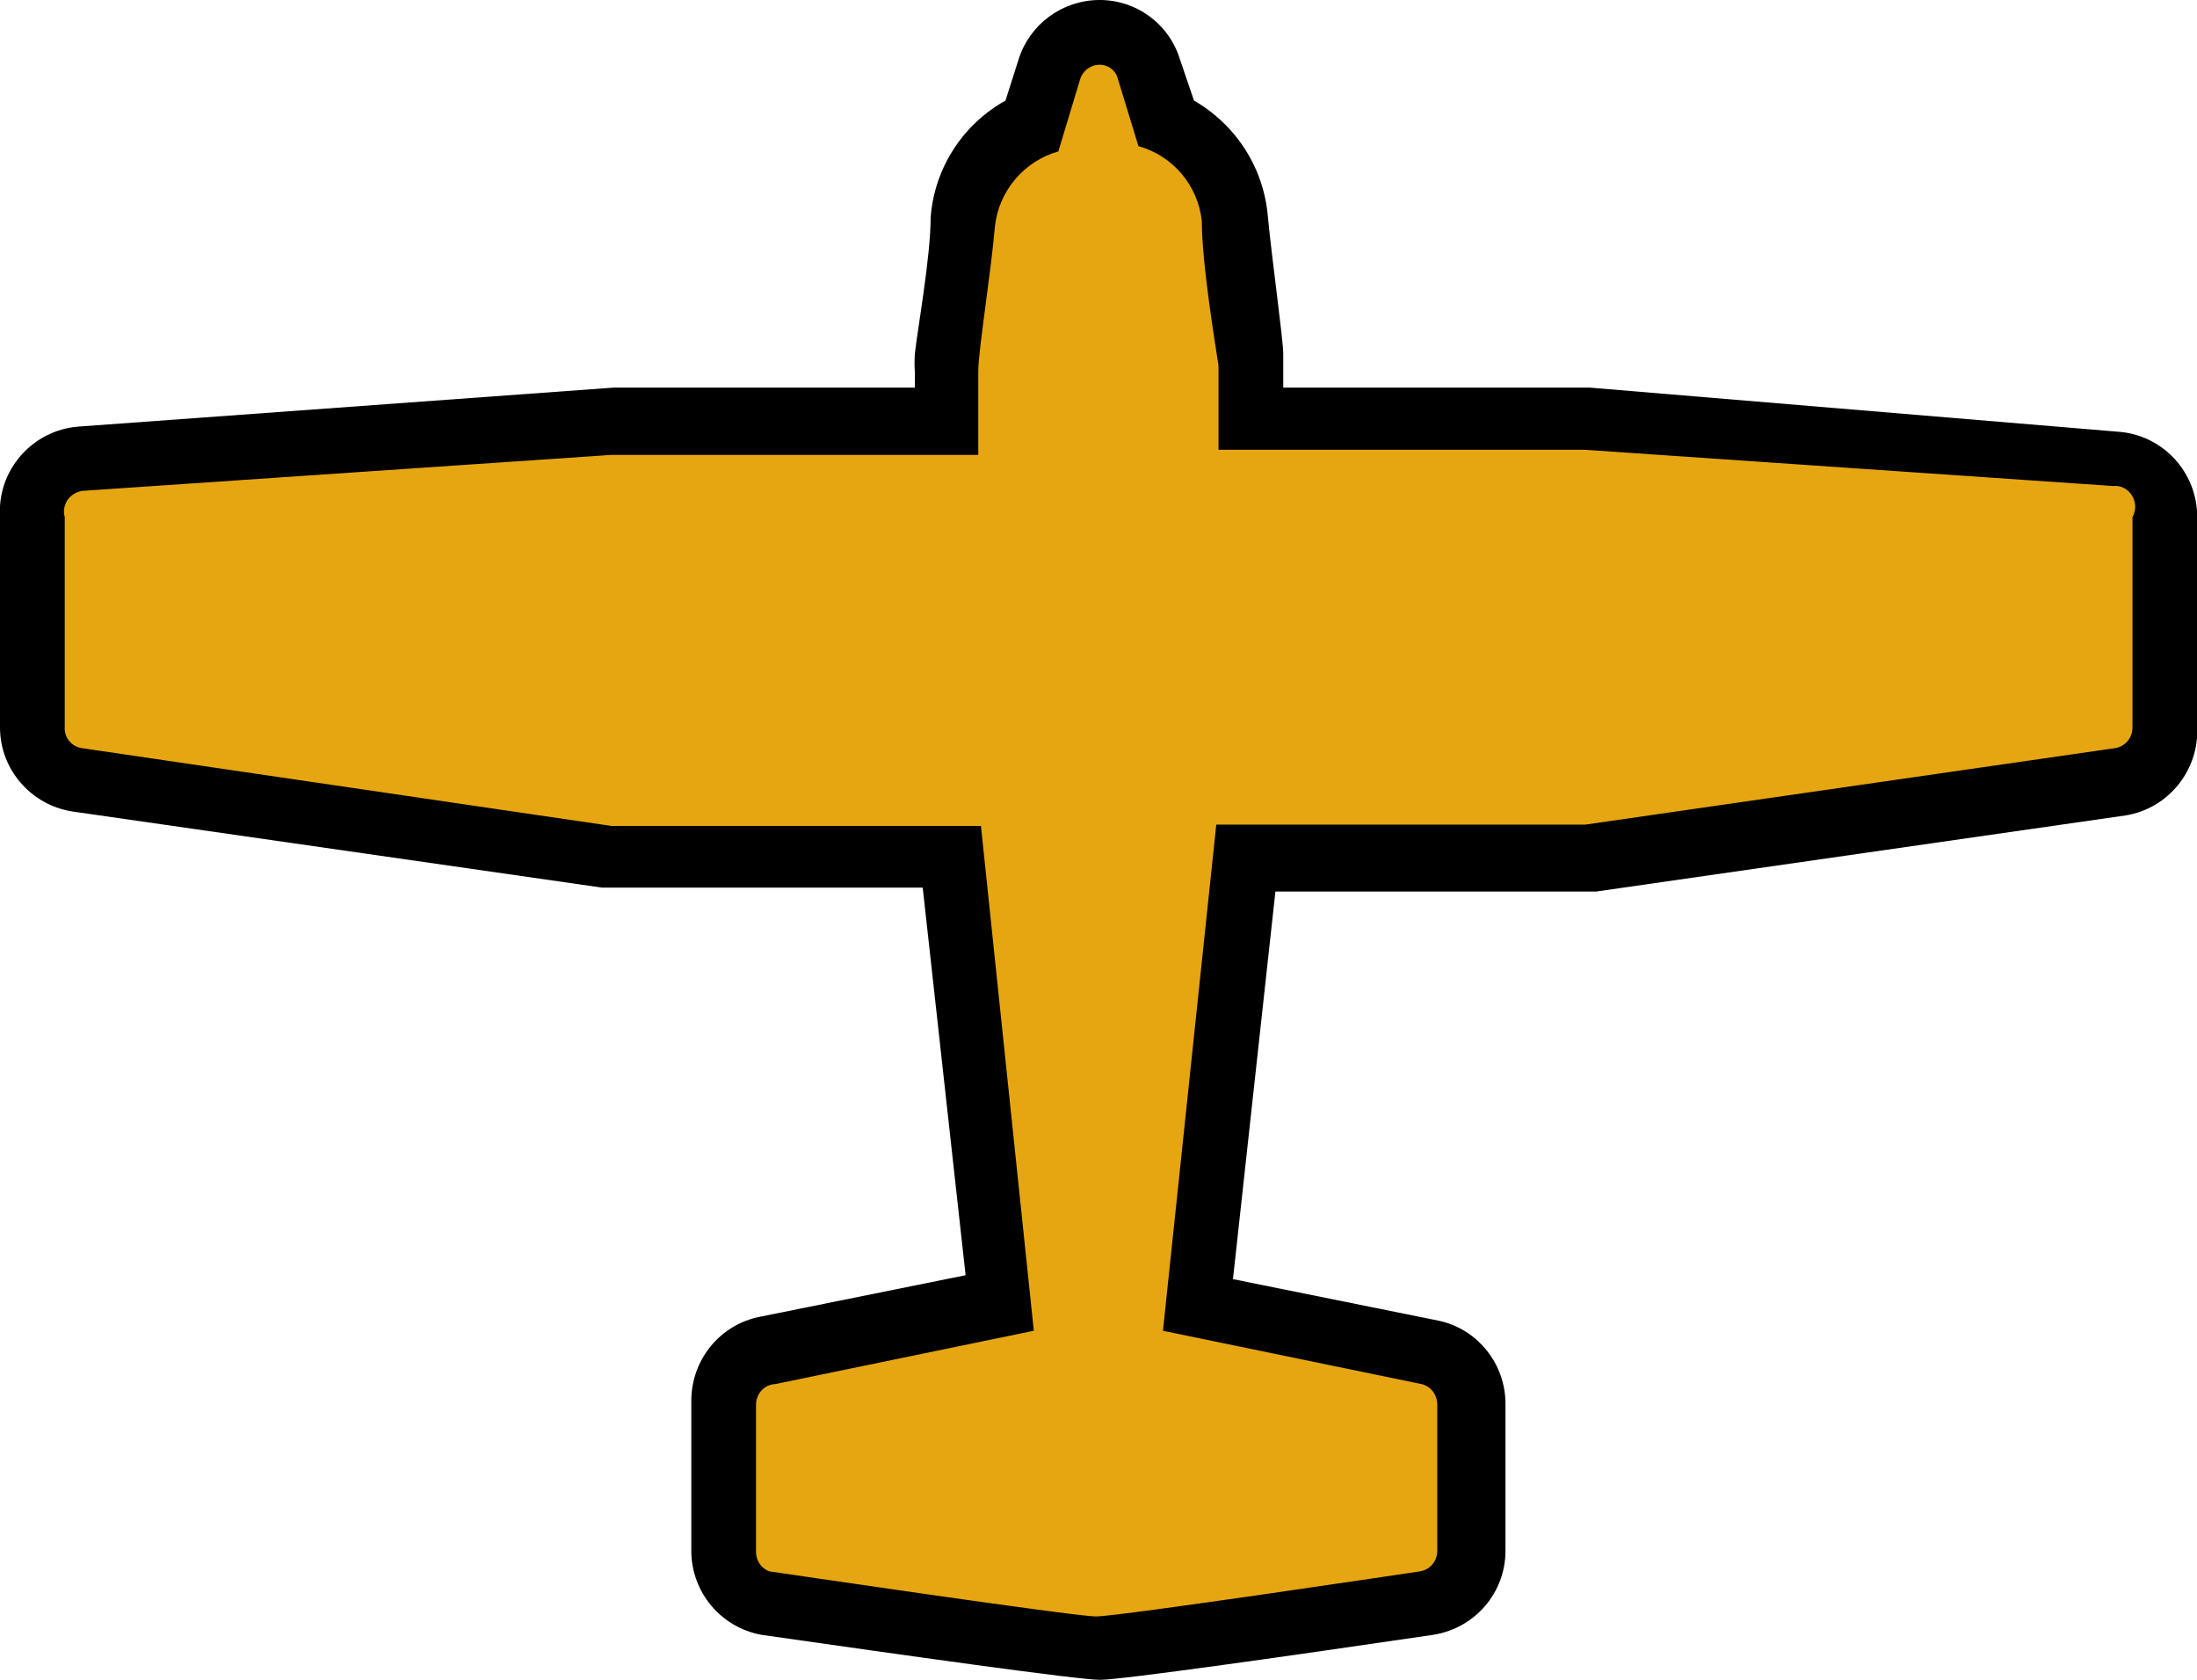
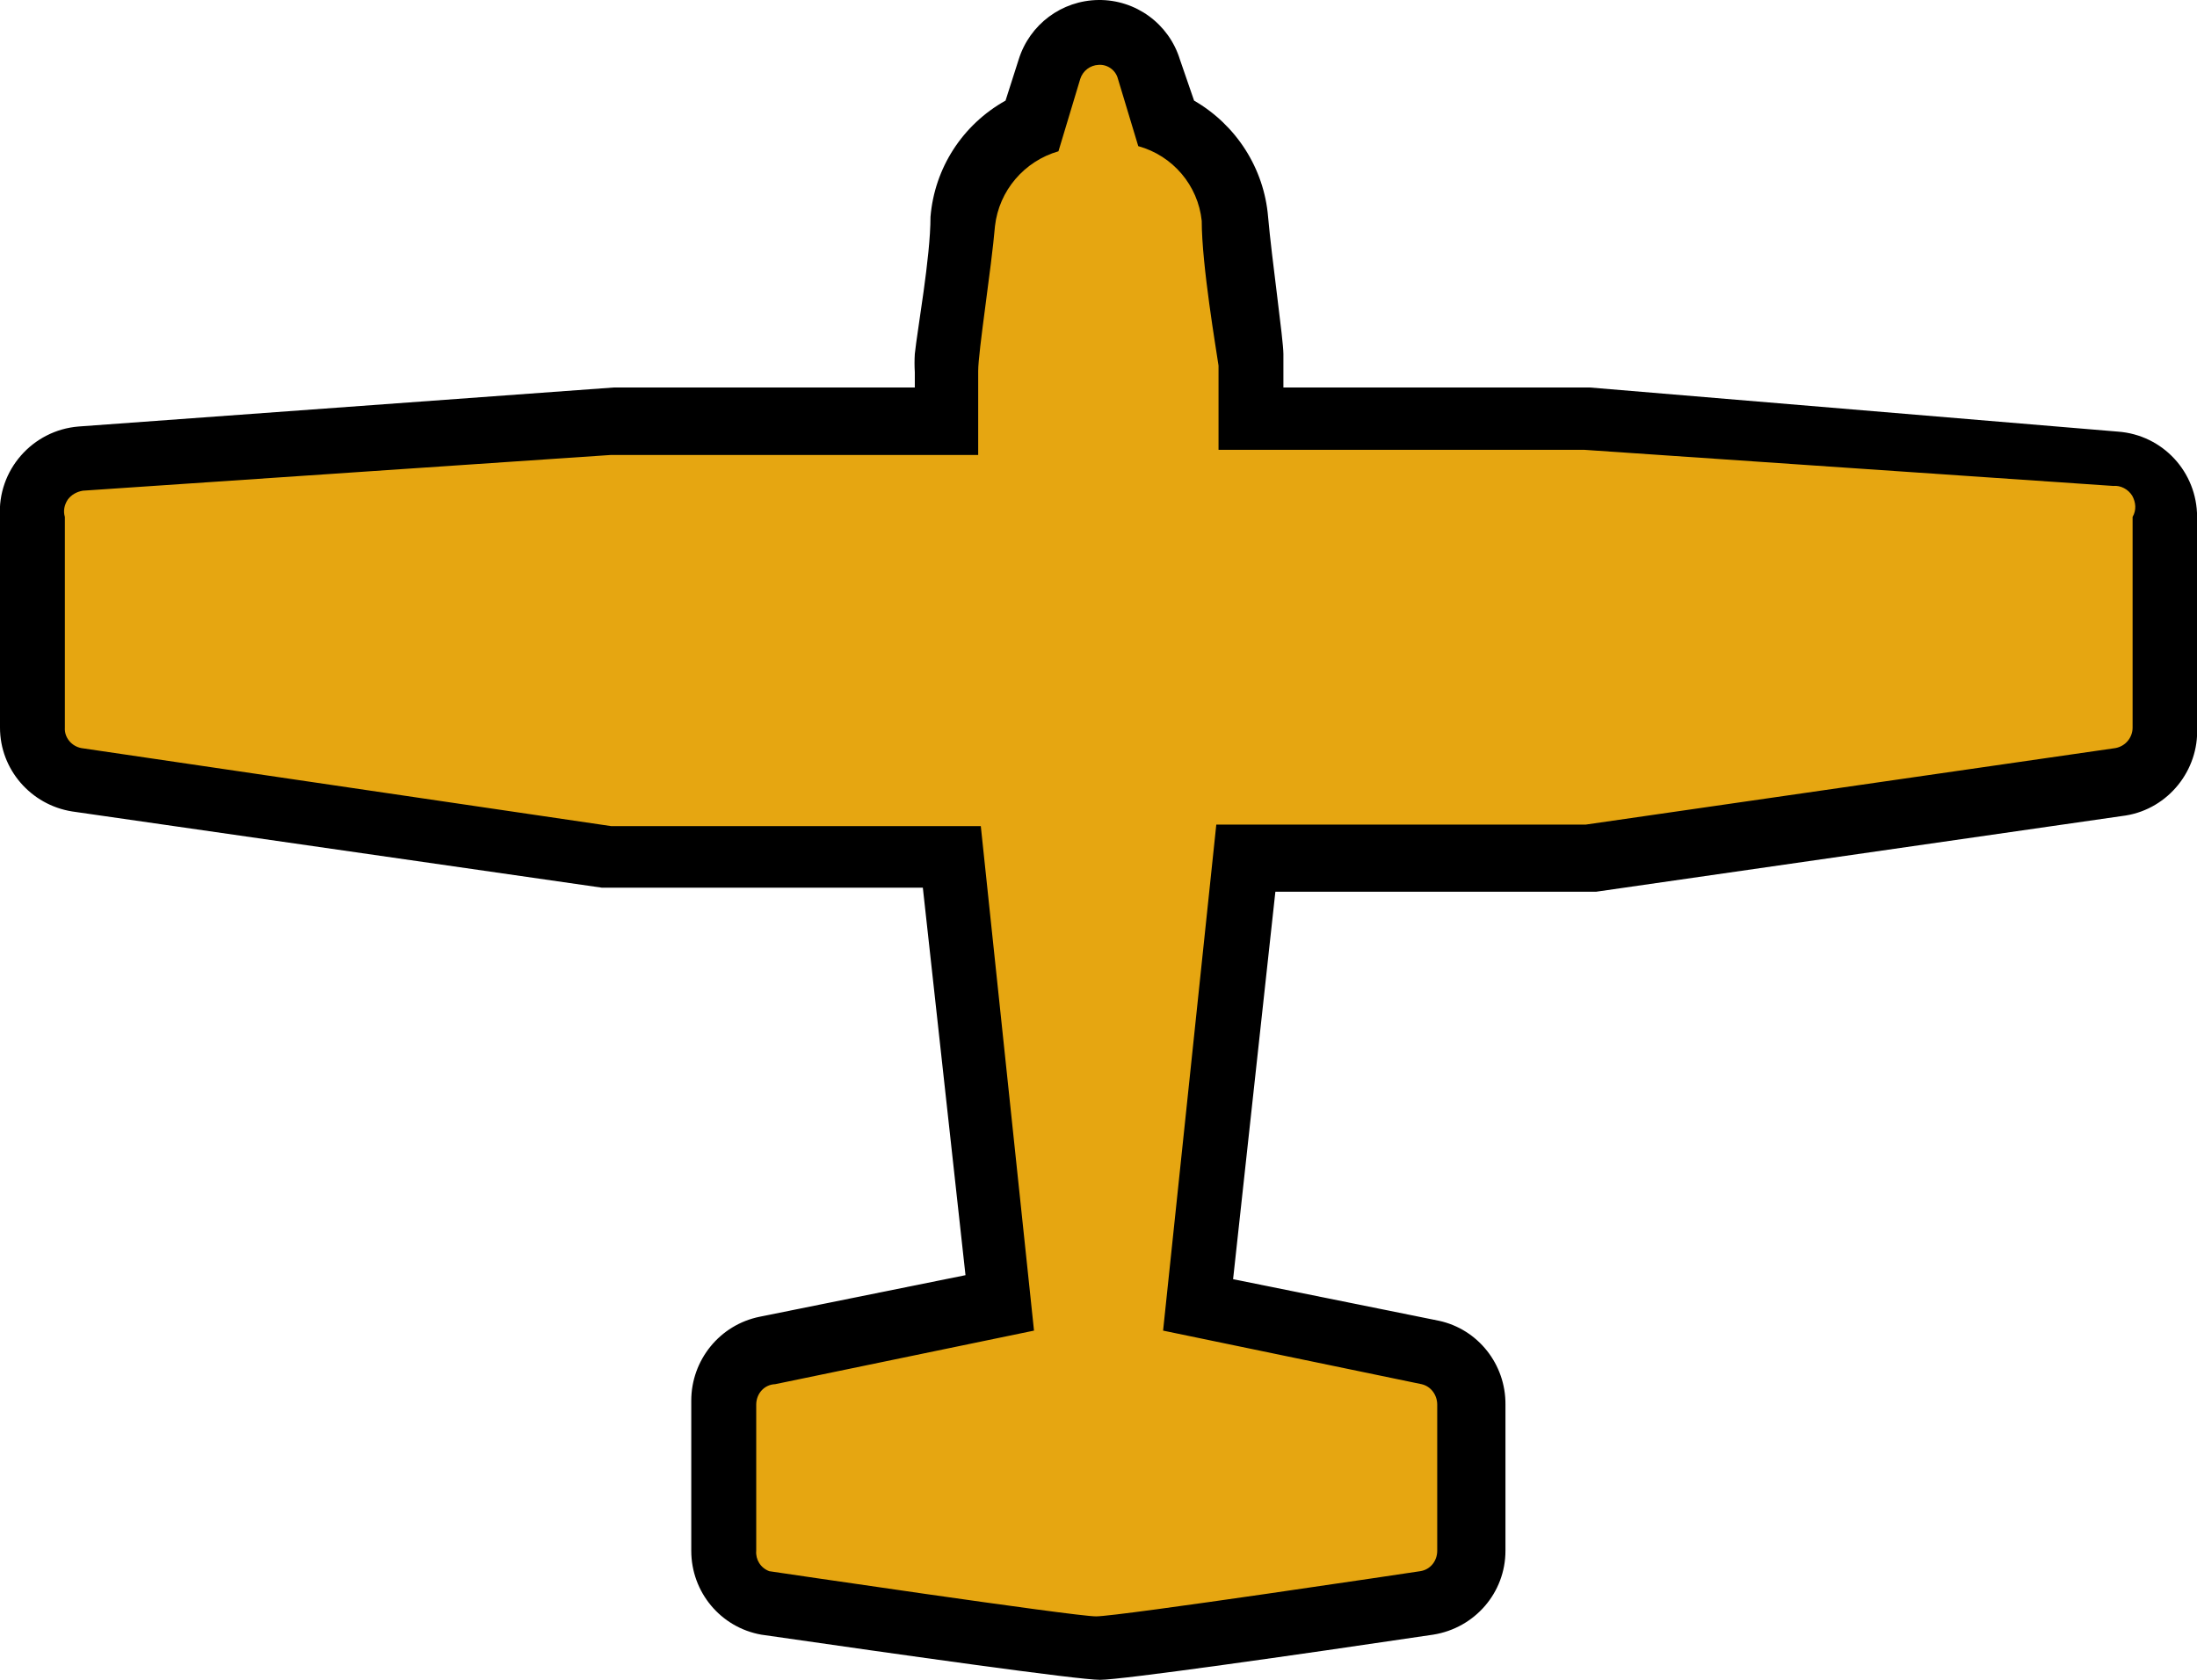
- <svg xmlns="http://www.w3.org/2000/svg" width="19.615" height="15" viewBox="0 0 19.615 15">
-   <path fill-rule="nonzero" fill="rgb(90.196%, 65.098%, 6.667%)" fill-opacity="1" d="M 9.82 14.711 C 9.625 14.711 7.512 14.398 6.867 14.309 C 6.637 14.273 6.465 14.078 6.461 13.848 L 6.461 12.543 C 6.461 12.32 6.613 12.129 6.832 12.082 L 8.918 11.652 L 8.492 7.66 L 5.48 7.66 L 0.691 6.922 C 0.457 6.887 0.285 6.688 0.289 6.449 L 0.289 4.617 C 0.289 4.367 0.48 4.16 0.727 4.141 L 5.445 3.82 L 8.445 3.82 L 8.445 3.359 L 8.734 3.359 L 8.457 3.266 C 8.457 3.023 8.574 2.387 8.598 2.043 C 8.598 1.625 8.848 1.246 9.23 1.086 L 9.371 0.625 C 9.43 0.43 9.605 0.293 9.809 0.289 C 10.016 0.285 10.199 0.422 10.258 0.625 L 10.383 1.098 C 10.73 1.254 10.965 1.582 10.996 1.961 C 10.996 2.344 11.125 3.117 11.145 3.242 L 11.145 3.773 L 14.113 3.773 L 18.867 4.098 C 19.113 4.113 19.305 4.32 19.305 4.57 L 19.305 6.496 C 19.285 6.707 19.133 6.883 18.922 6.922 L 14.191 7.605 L 11.125 7.605 L 10.684 11.652 L 12.773 12.07 C 12.988 12.117 13.141 12.309 13.141 12.531 L 13.141 13.848 C 13.145 14.078 12.98 14.281 12.75 14.32 C 12.105 14.41 10.016 14.723 9.809 14.723 Z M 9.82 14.711 " />
-   <path fill-rule="nonzero" fill="rgb(0%, 0%, 0%)" fill-opacity="1" d="M 9.809 0.578 C 9.887 0.574 9.961 0.625 9.98 0.703 L 10.164 1.305 C 10.473 1.391 10.695 1.656 10.73 1.973 C 10.73 2.367 10.859 3.125 10.879 3.266 L 10.879 4.016 L 14.145 4.016 L 18.867 4.34 C 18.934 4.332 19 4.367 19.035 4.426 C 19.07 4.484 19.074 4.555 19.039 4.617 L 19.039 6.496 C 19.039 6.586 18.977 6.664 18.887 6.68 L 14.156 7.363 L 10.859 7.363 L 10.383 11.883 L 12.691 12.359 C 12.777 12.379 12.832 12.457 12.832 12.543 L 12.832 13.848 C 12.832 13.938 12.77 14.016 12.68 14.031 C 12.68 14.031 9.992 14.434 9.785 14.434 C 9.59 14.434 6.867 14.031 6.867 14.031 C 6.789 14 6.746 13.926 6.75 13.848 L 6.75 12.543 C 6.75 12.445 6.824 12.363 6.922 12.359 L 9.23 11.883 L 8.758 7.375 L 5.457 7.375 L 0.727 6.68 C 0.637 6.664 0.574 6.586 0.578 6.496 L 0.578 4.617 C 0.562 4.562 0.574 4.508 0.605 4.461 C 0.637 4.418 0.684 4.391 0.738 4.383 L 5.457 4.062 L 8.734 4.062 L 8.734 3.312 C 8.734 3.137 8.852 2.398 8.883 2.02 C 8.918 1.703 9.145 1.438 9.449 1.352 L 9.645 0.703 C 9.668 0.633 9.734 0.582 9.809 0.578 M 9.809 0 C 9.48 0.004 9.191 0.219 9.094 0.531 L 8.977 0.898 C 8.594 1.113 8.344 1.5 8.309 1.938 C 8.309 2.297 8.191 2.941 8.168 3.16 C 8.164 3.215 8.164 3.27 8.168 3.324 L 8.168 3.461 L 5.48 3.461 L 0.703 3.809 C 0.289 3.84 -0.027 4.199 0 4.617 L 0 6.496 C 0 6.871 0.277 7.188 0.645 7.246 L 5.375 7.926 L 8.238 7.926 L 8.621 11.387 L 6.785 11.758 C 6.426 11.828 6.172 12.145 6.172 12.508 L 6.172 13.848 C 6.172 14.215 6.434 14.531 6.797 14.598 C 8.078 14.781 9.625 15 9.82 15 C 10.016 15 11.551 14.781 12.797 14.598 C 13.168 14.539 13.441 14.223 13.441 13.848 L 13.441 12.543 C 13.445 12.184 13.195 11.867 12.844 11.793 L 11.008 11.422 L 11.387 7.961 L 14.25 7.961 L 18.98 7.281 C 19.359 7.219 19.633 6.879 19.617 6.496 L 19.617 4.617 C 19.617 4.215 19.309 3.883 18.91 3.855 L 14.191 3.461 L 11.457 3.461 L 11.457 3.16 C 11.457 3.035 11.355 2.309 11.32 1.938 C 11.285 1.504 11.039 1.117 10.66 0.898 L 10.535 0.531 C 10.438 0.211 10.141 -0.004 9.809 0 Z M 9.809 0 " />
+ <svg xmlns="http://www.w3.org/2000/svg" width="23.538" height="18" viewBox="0 0 23.538 18">
+   <path fill-rule="nonzero" fill="rgb(90.196%, 65.098%, 6.667%)" fill-opacity="1" d="M 11.785 17.652 C 11.551 17.652 9.016 17.277 8.242 17.172 C 7.965 17.129 7.758 16.895 7.754 16.617 L 7.754 15.051 C 7.754 14.785 7.938 14.555 8.199 14.5 L 10.703 13.984 L 10.191 9.191 L 6.578 9.191 L 0.828 8.305 C 0.547 8.266 0.344 8.023 0.348 7.738 L 0.348 5.539 C 0.348 5.242 0.578 4.992 0.871 4.969 L 6.535 4.586 L 10.133 4.586 L 10.133 4.031 L 10.48 4.031 L 10.148 3.918 C 10.148 3.629 10.289 2.863 10.316 2.453 C 10.316 1.949 10.617 1.496 11.078 1.305 L 11.246 0.75 C 11.316 0.516 11.527 0.352 11.77 0.348 C 12.02 0.344 12.238 0.508 12.309 0.75 L 12.461 1.316 C 12.875 1.504 13.156 1.898 13.195 2.352 C 13.195 2.812 13.352 3.742 13.375 3.891 L 13.375 4.527 L 16.938 4.527 L 22.641 4.918 C 22.938 4.938 23.164 5.184 23.164 5.484 L 23.164 7.797 C 23.141 8.047 22.961 8.258 22.707 8.305 L 17.031 9.125 L 13.352 9.125 L 12.82 13.984 L 15.328 14.484 C 15.586 14.539 15.77 14.77 15.77 15.039 L 15.77 16.617 C 15.773 16.895 15.578 17.137 15.301 17.184 C 14.527 17.293 12.02 17.668 11.77 17.668 Z M 11.785 17.652 " />
+   <path fill-rule="nonzero" fill="rgb(0%, 0%, 0%)" fill-opacity="1" d="M 11.77 0.695 C 11.863 0.688 11.953 0.75 11.977 0.844 L 12.195 1.566 C 12.566 1.668 12.836 1.988 12.875 2.367 C 12.875 2.84 13.031 3.75 13.055 3.918 L 13.055 4.82 L 16.973 4.82 L 22.641 5.207 C 22.719 5.199 22.801 5.242 22.844 5.312 C 22.883 5.383 22.891 5.465 22.848 5.539 L 22.848 7.797 C 22.848 7.902 22.773 7.996 22.664 8.016 L 16.988 8.836 L 13.031 8.836 L 12.461 14.258 L 15.23 14.832 C 15.332 14.855 15.398 14.949 15.398 15.051 L 15.398 16.617 C 15.398 16.727 15.324 16.82 15.215 16.836 C 15.215 16.836 11.992 17.32 11.742 17.32 C 11.508 17.32 8.242 16.836 8.242 16.836 C 8.148 16.801 8.094 16.711 8.102 16.617 L 8.102 15.051 C 8.102 14.934 8.188 14.836 8.305 14.832 L 11.078 14.258 L 10.508 8.852 L 6.547 8.852 L 0.871 8.016 C 0.766 7.996 0.688 7.902 0.695 7.797 L 0.695 5.539 C 0.676 5.477 0.688 5.41 0.727 5.352 C 0.766 5.301 0.82 5.27 0.887 5.258 L 6.547 4.875 L 10.48 4.875 L 10.48 3.977 C 10.48 3.766 10.621 2.879 10.66 2.422 C 10.703 2.043 10.973 1.727 11.34 1.621 L 11.574 0.844 C 11.602 0.758 11.68 0.699 11.77 0.695 M 11.77 0 C 11.375 0.004 11.031 0.262 10.914 0.637 L 10.773 1.078 C 10.312 1.336 10.012 1.801 9.969 2.324 C 9.969 2.758 9.828 3.531 9.801 3.793 C 9.797 3.859 9.797 3.922 9.801 3.988 L 9.801 4.152 L 6.578 4.152 L 0.844 4.57 C 0.348 4.609 -0.031 5.039 0 5.539 L 0 7.797 C 0 8.246 0.332 8.625 0.773 8.695 L 6.449 9.512 L 9.887 9.512 L 10.344 13.664 L 8.141 14.109 C 7.711 14.195 7.406 14.574 7.406 15.008 L 7.406 16.617 C 7.406 17.059 7.719 17.438 8.156 17.516 C 9.695 17.738 11.551 18 11.785 18 C 12.02 18 13.859 17.738 15.355 17.516 C 15.801 17.445 16.129 17.066 16.129 16.617 L 16.129 15.051 C 16.133 14.621 15.836 14.242 15.414 14.152 L 13.211 13.707 L 13.664 9.555 L 17.102 9.555 L 22.777 8.738 C 23.23 8.664 23.559 8.254 23.539 7.797 L 23.539 5.539 C 23.539 5.059 23.172 4.66 22.691 4.625 L 17.031 4.152 L 13.75 4.152 L 13.75 3.793 C 13.75 3.641 13.625 2.77 13.586 2.324 C 13.543 1.805 13.246 1.34 12.793 1.078 L 12.641 0.637 C 12.523 0.254 12.168 -0.004 11.77 0 Z M 11.77 0 " />
</svg>
